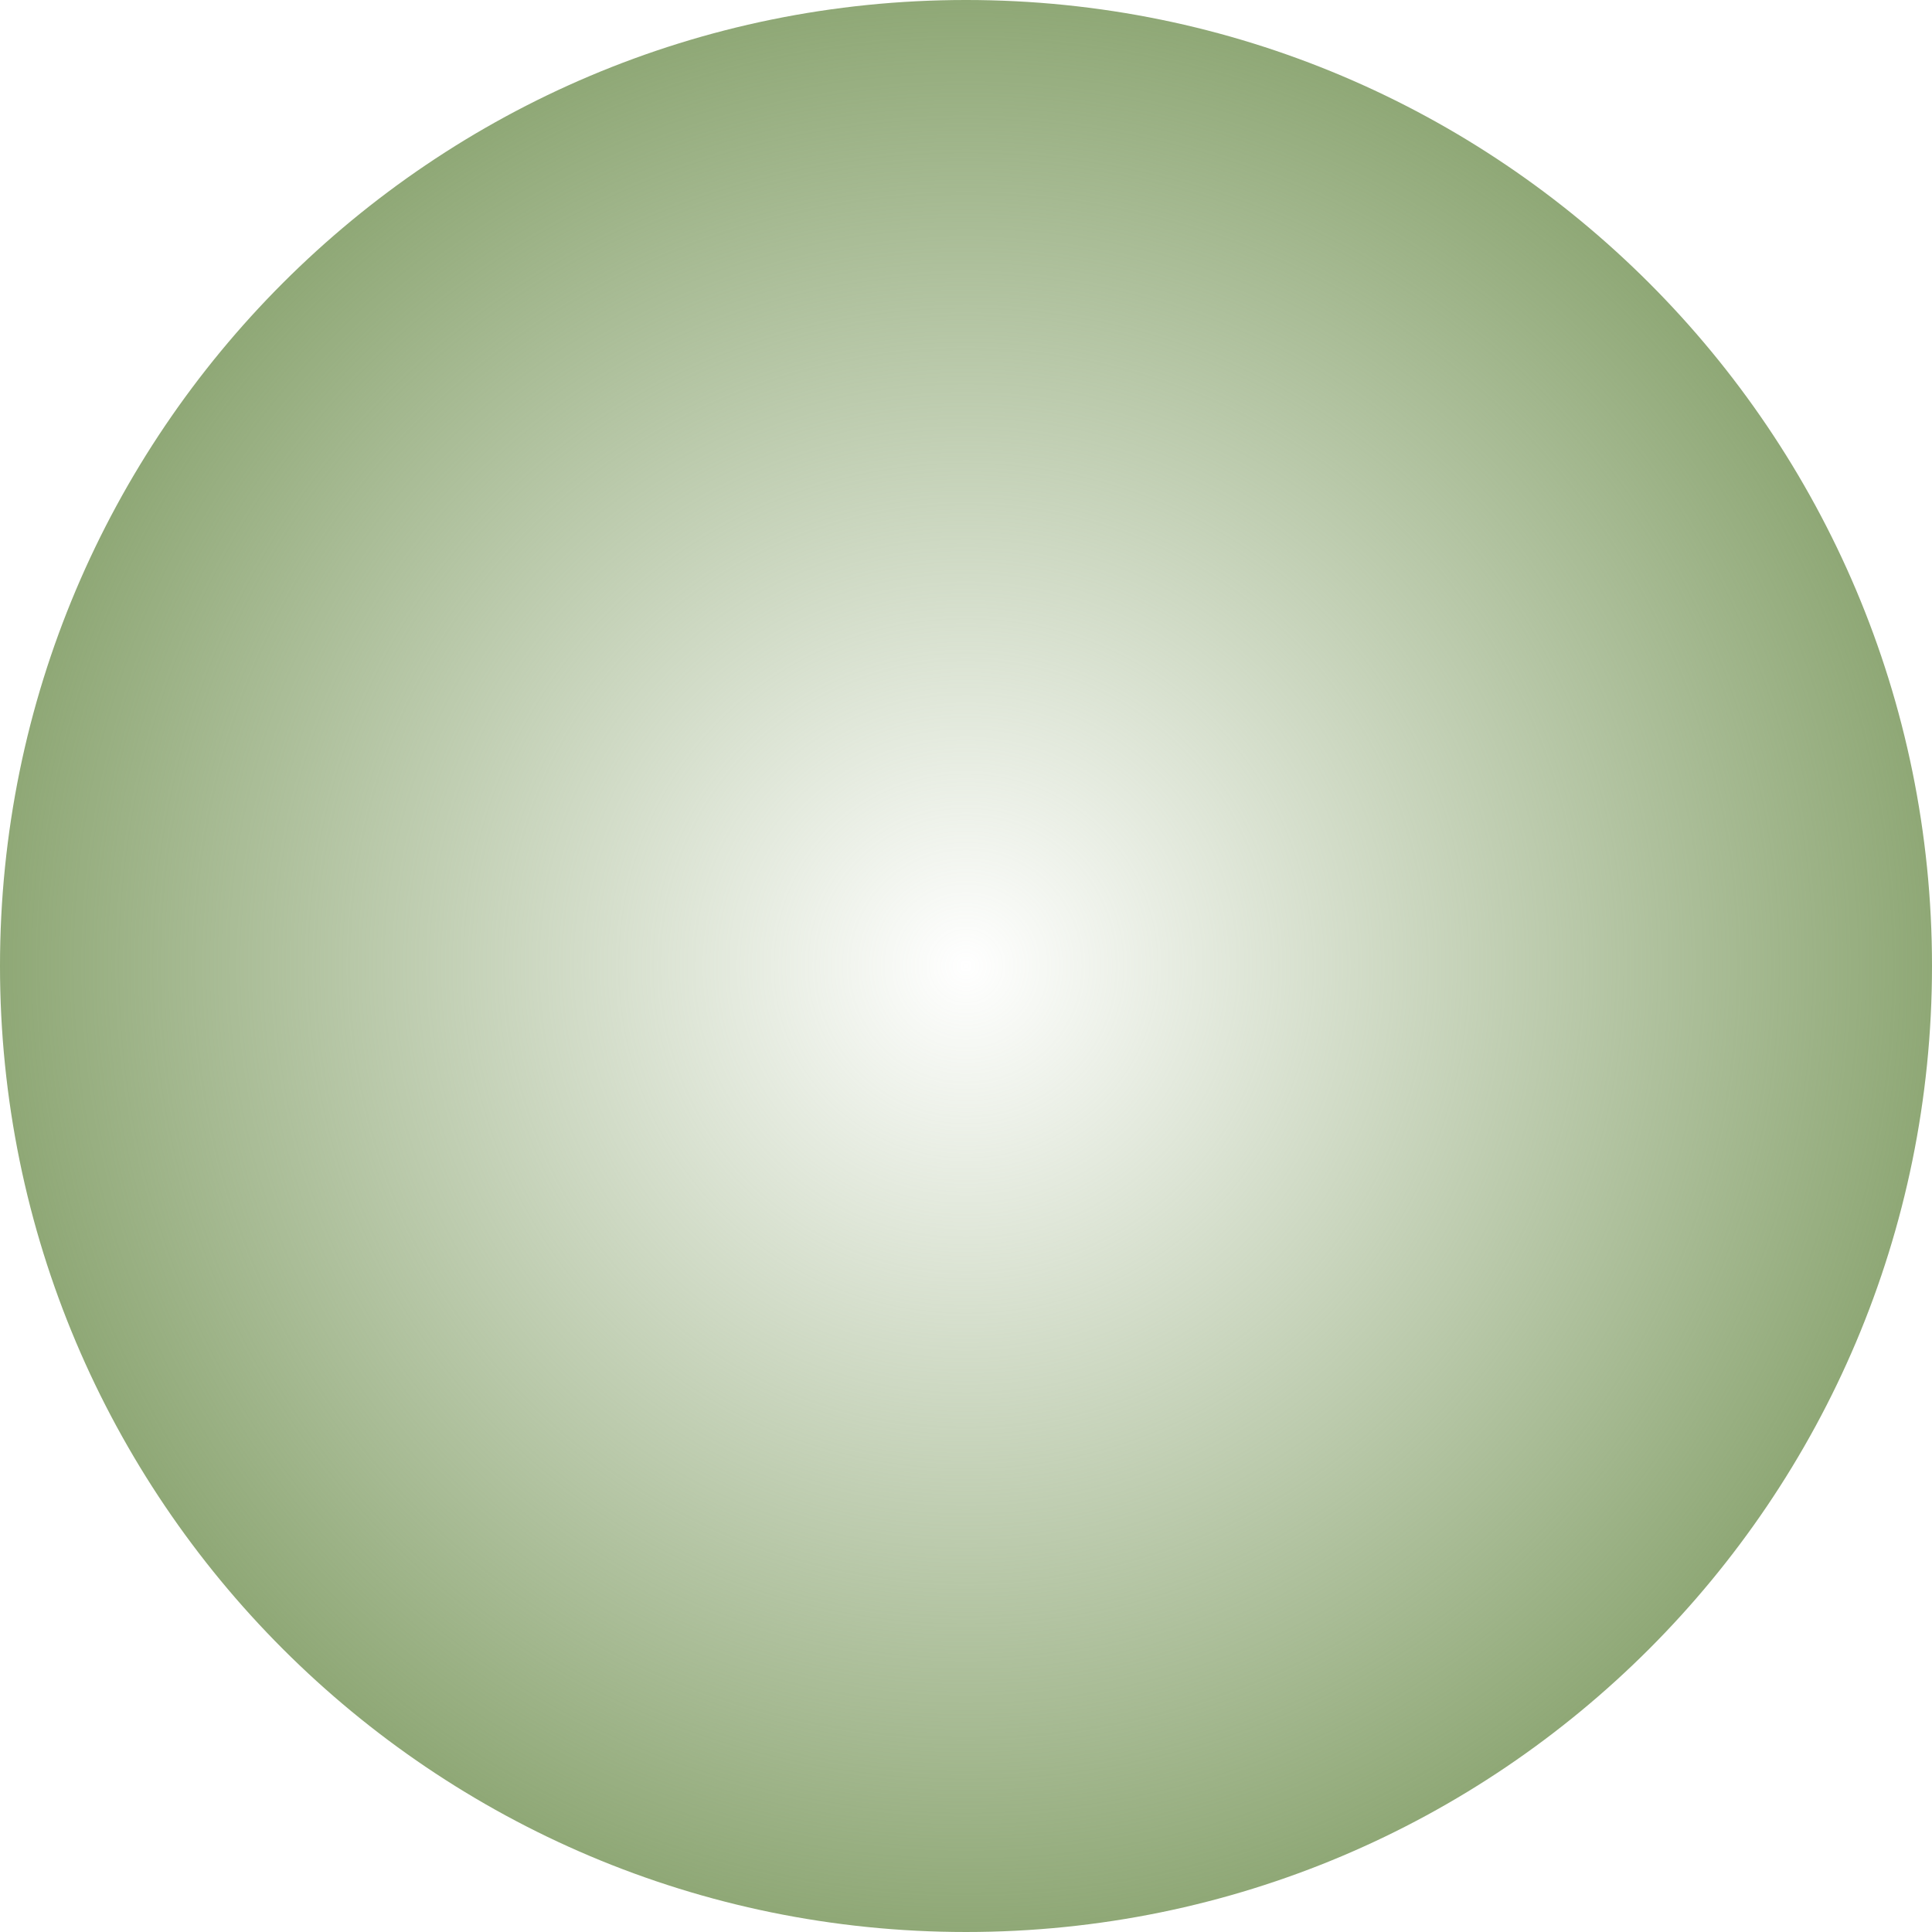
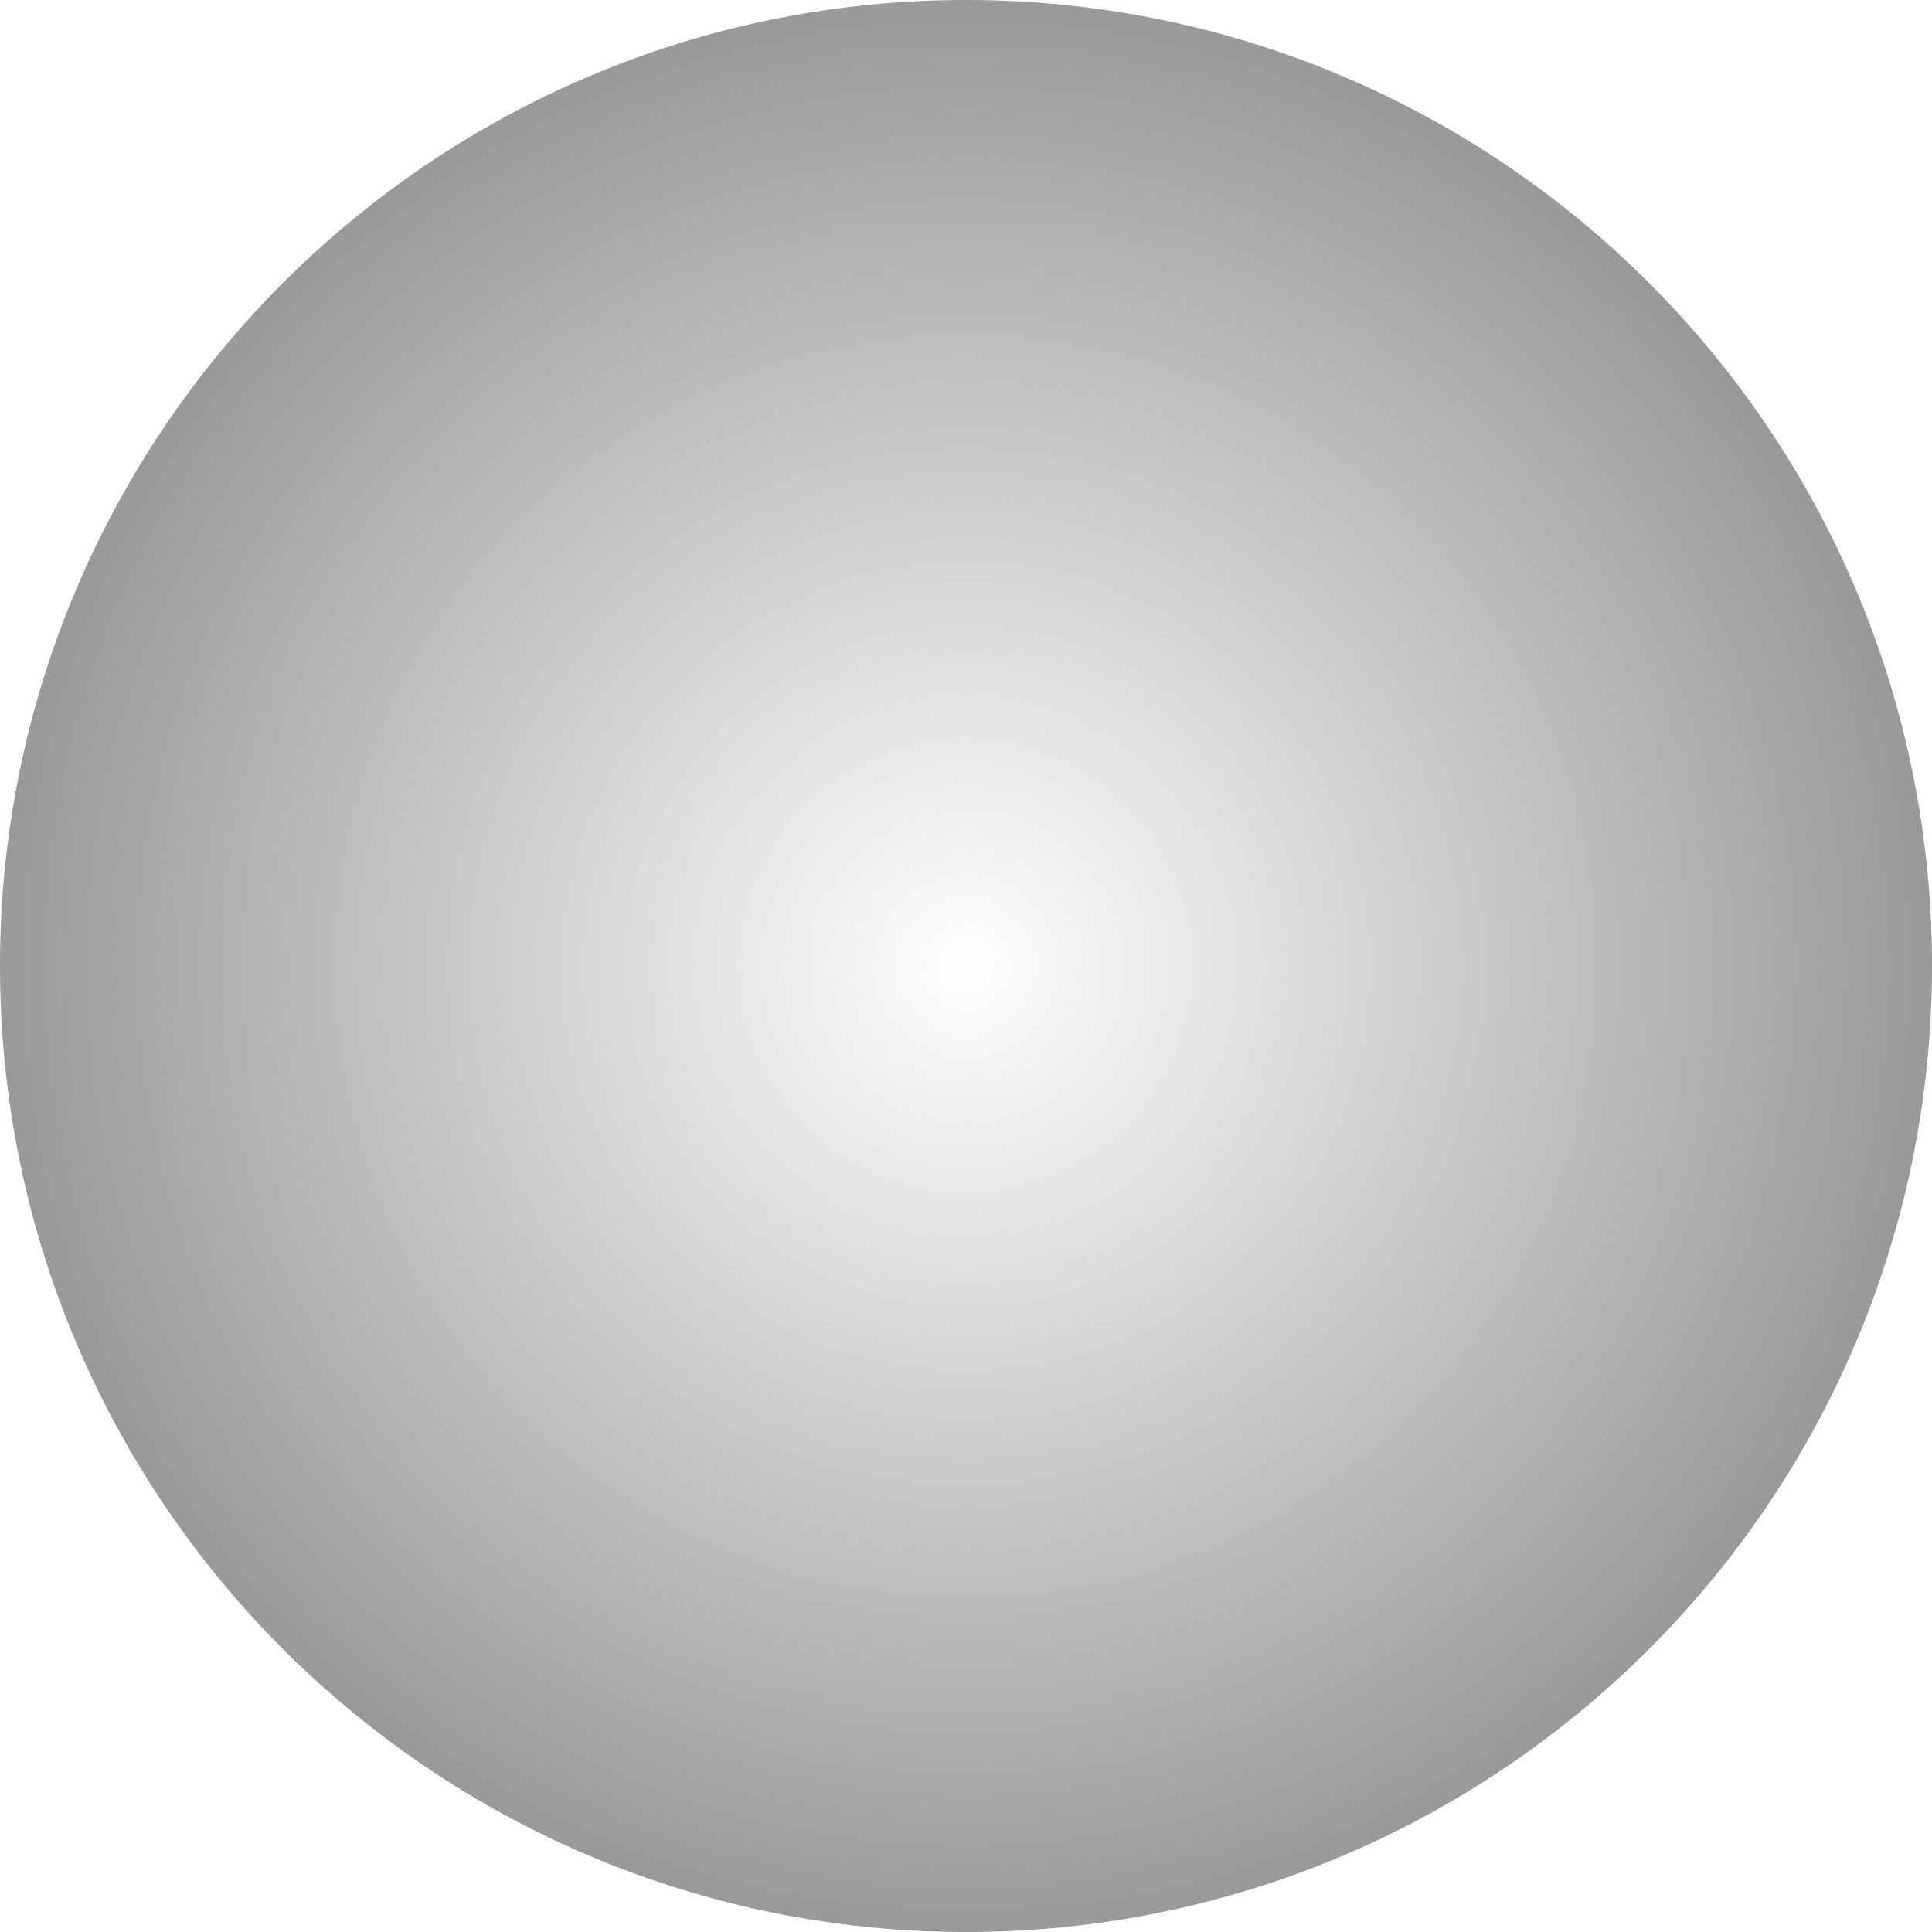
<svg xmlns="http://www.w3.org/2000/svg" xmlns:xlink="http://www.w3.org/1999/xlink" width="104" height="104" id="svg2" version="1.1">
  <defs id="defs4">
    <linearGradient id="linearGradient3857">
-       <stop style="stop-color:#8fa876;stop-opacity:0" offset="0" id="stop3859" />
-       <stop style="stop-color:#8fa876;stop-opacity:1" offset="1" id="stop3861" />
+       <stop style="stop-color:#999999;stop-opacity:0" offset="0" id="stop3859" />
+       <stop style="stop-color:#999999;stop-opacity:1" offset="1" id="stop3861" />
    </linearGradient>
    <radialGradient xlink:href="#linearGradient3857" id="radialGradient3863" cx="0" cy="0" fx="0" fy="0" r="52" gradientUnits="userSpaceOnUse" gradientTransform="translate(52.00001,1000.362)" />
  </defs>
  <g id="layer1" transform="translate(0,-948.3622)">
    <circle style="fill:url(#radialGradient3863);fill-opacity:1;fill-rule:evenodd;stroke:#000000;stroke-width:0;stroke-linecap:butt;stroke-linejoin:miter;stroke-miterlimit:4;stroke-dasharray:none;stroke-opacity:1" id="path2991" cx="52" cy="1000.362" r="52" />
  </g>
</svg>
